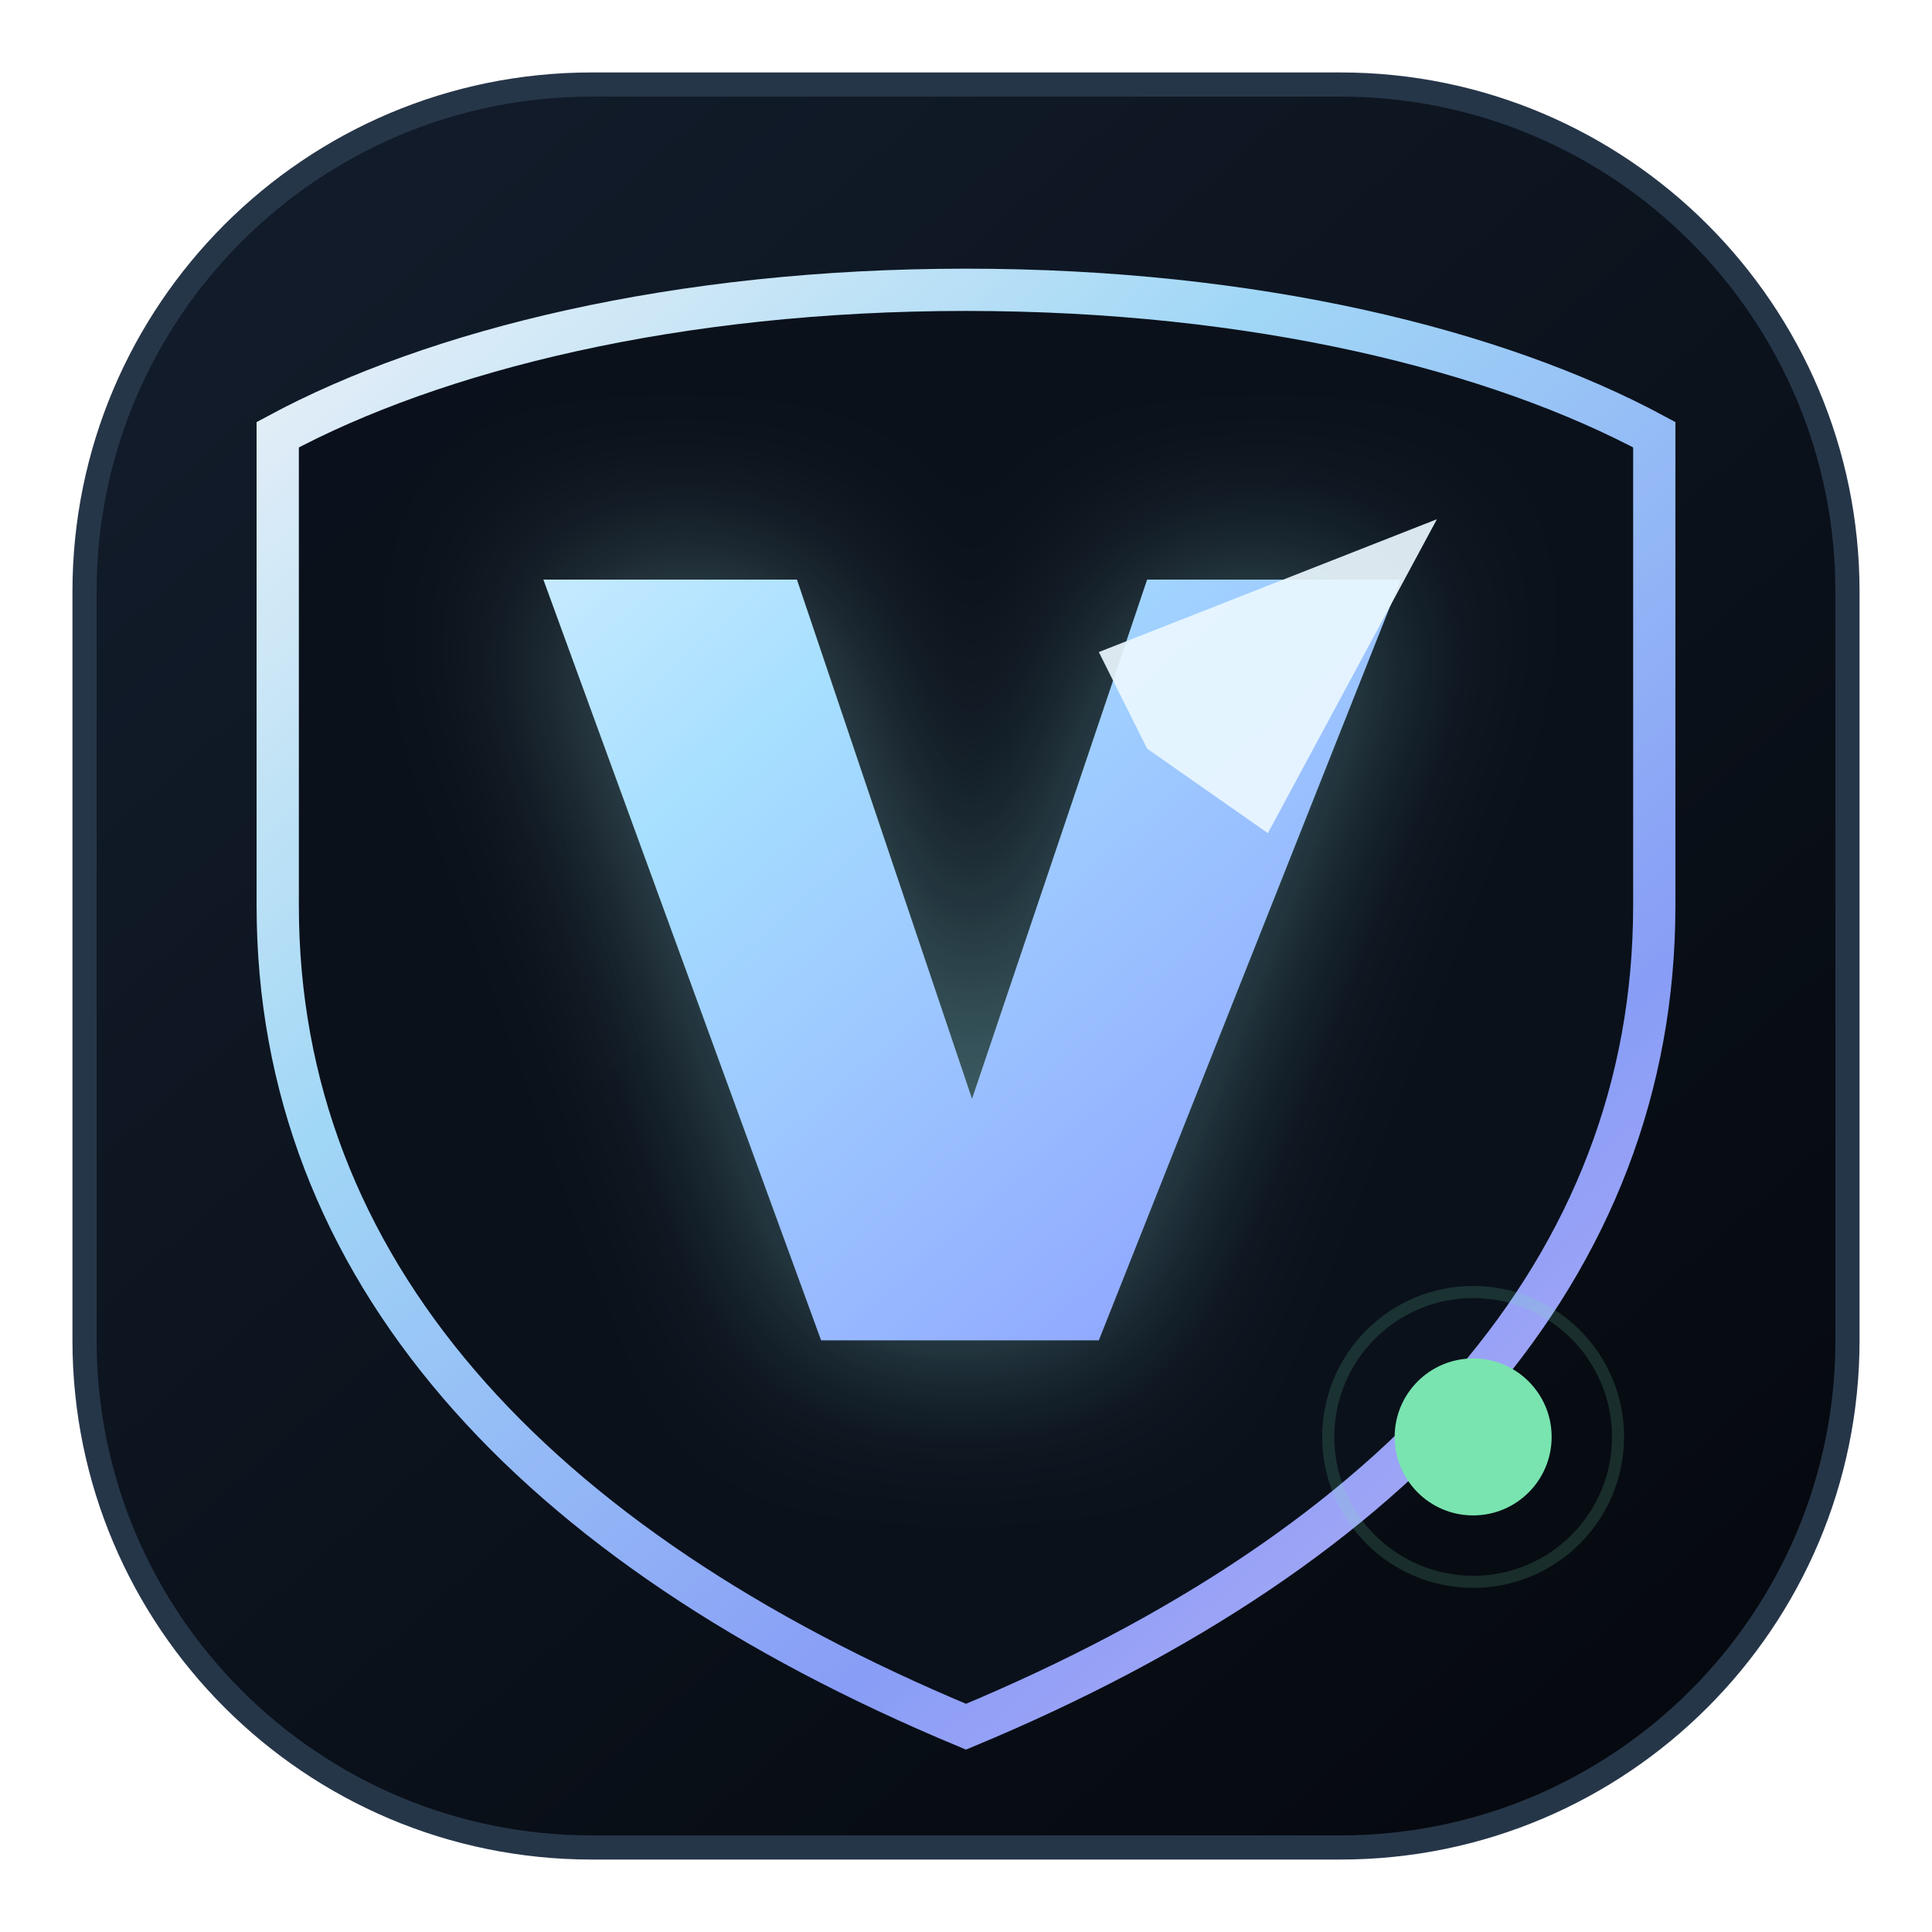
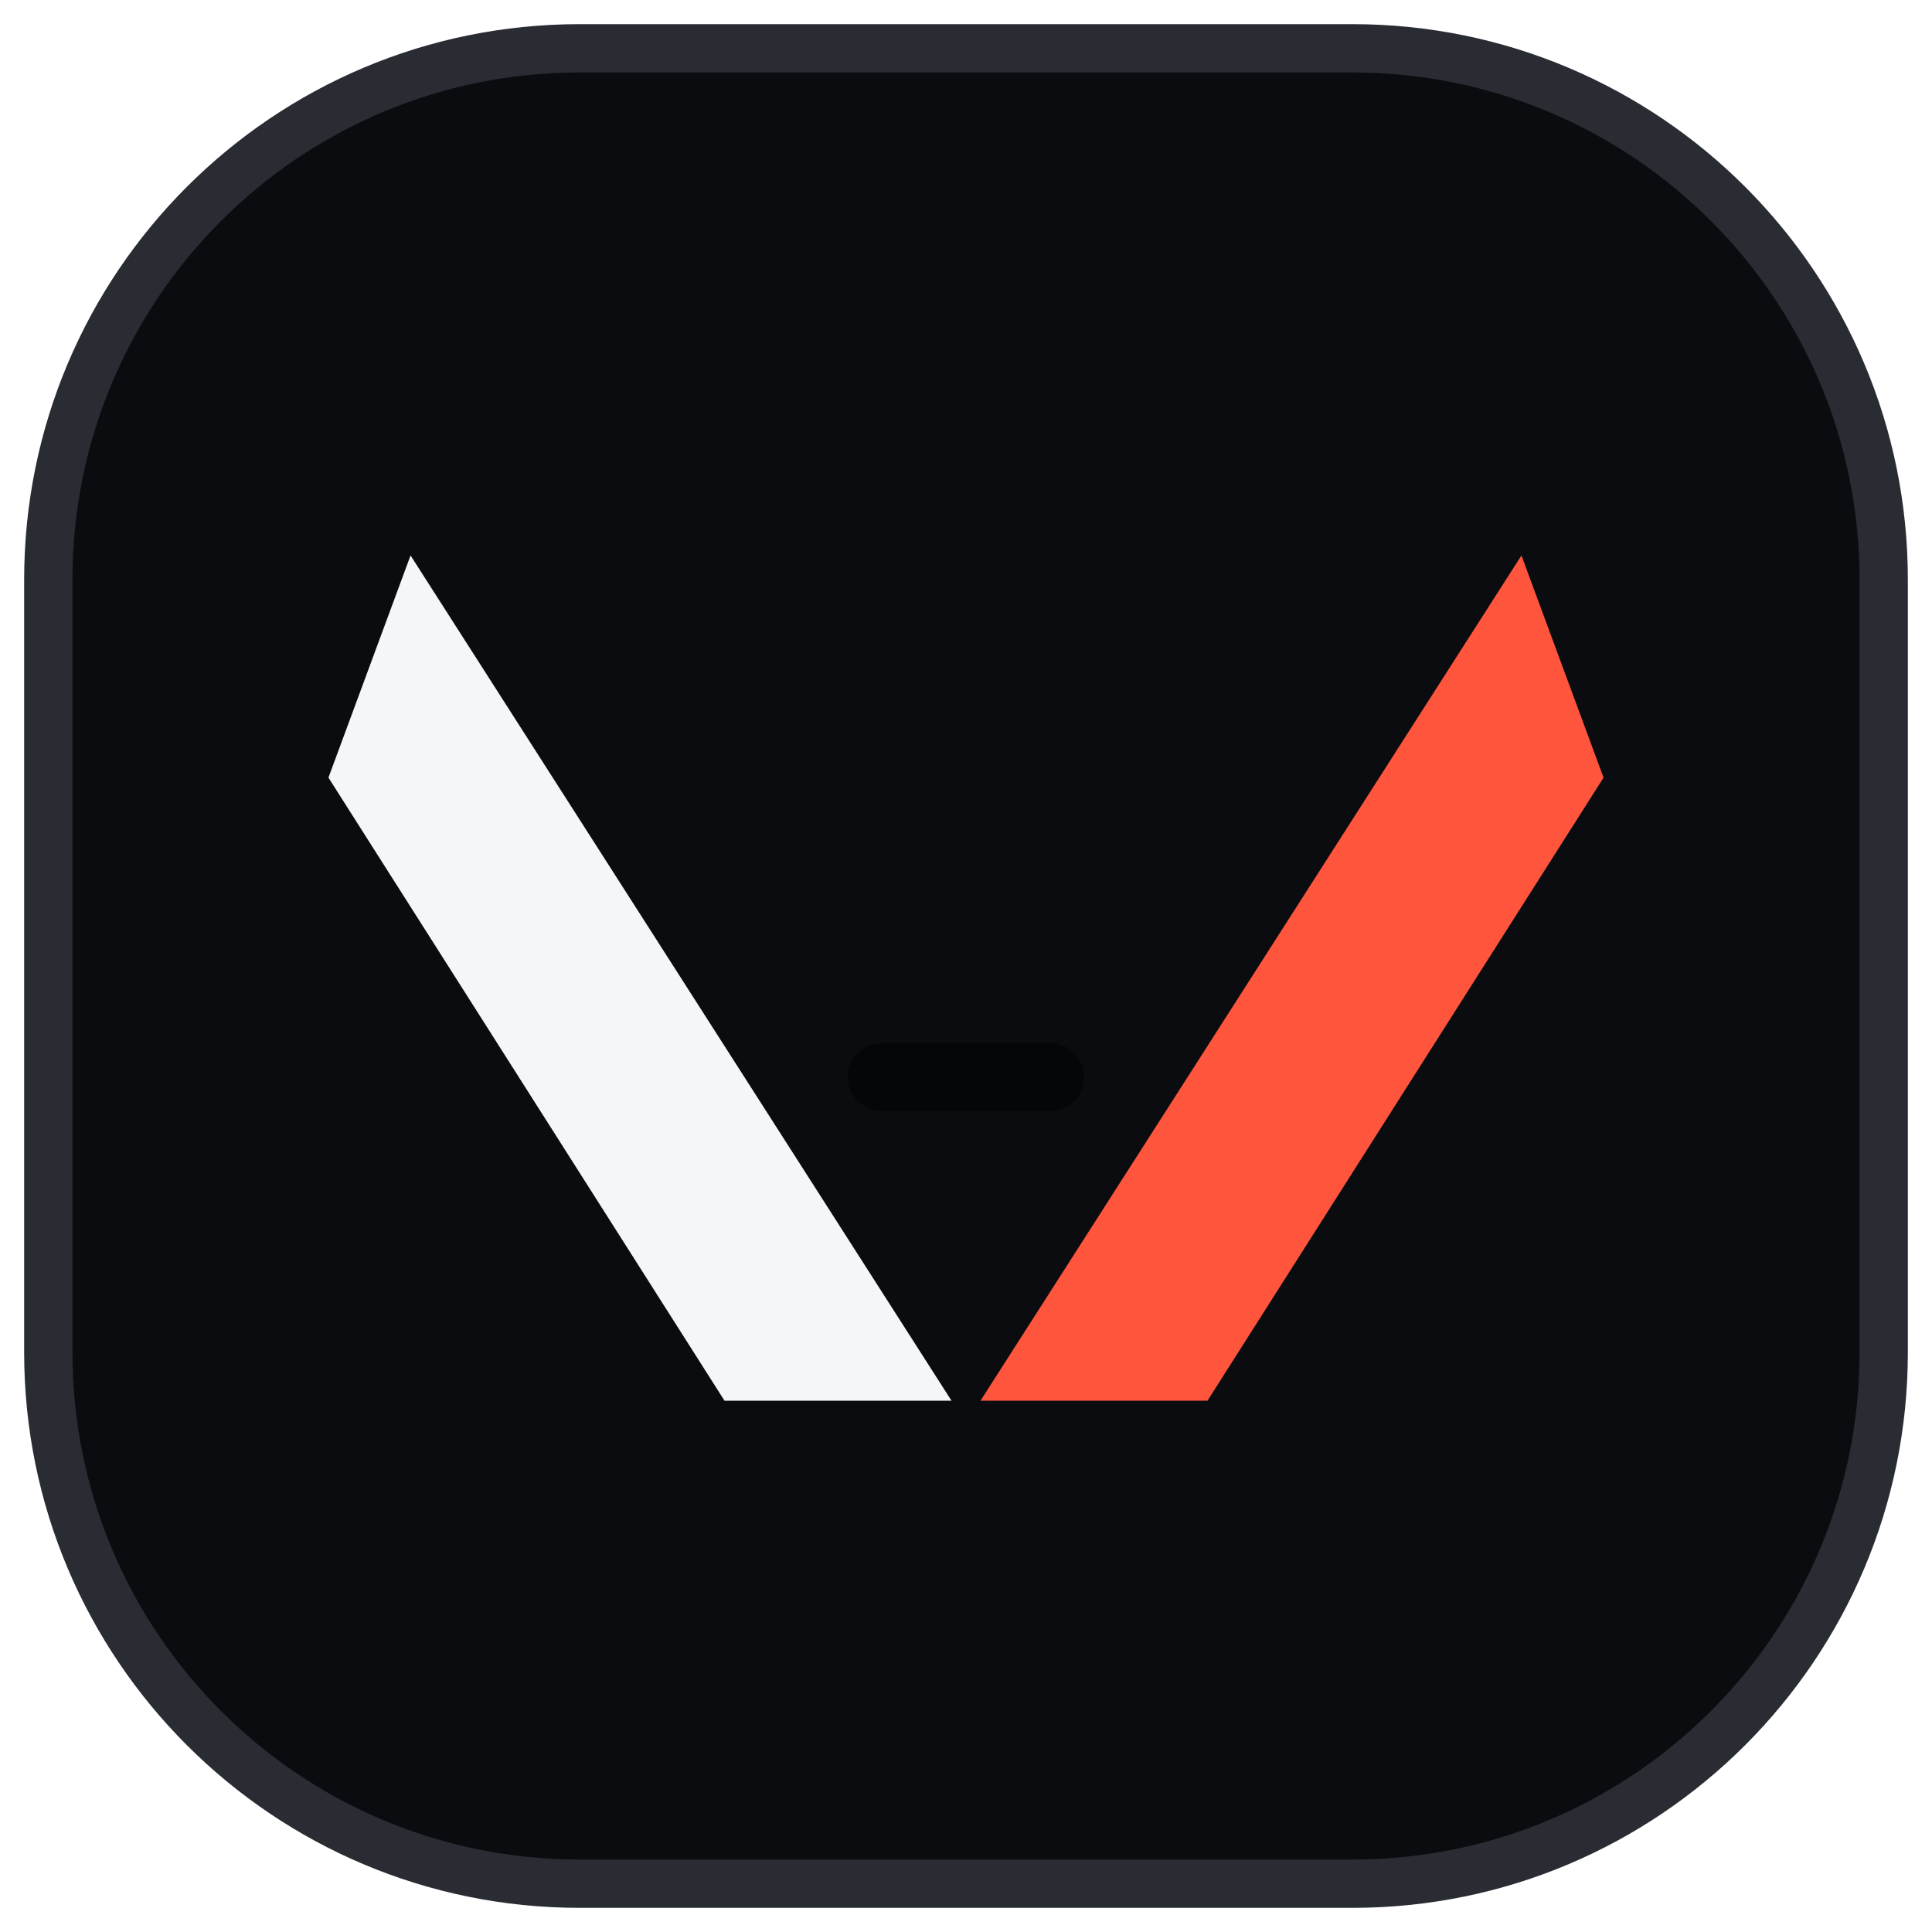
- <svg xmlns="http://www.w3.org/2000/svg" width="160" height="160" viewBox="0 0 160 160" fill="none">
-   <defs>
-     <linearGradient id="g" x1="26" y1="18" x2="137" y2="144" gradientUnits="userSpaceOnUse">
-       <stop stop-color="#F7FBFF" />
-       <stop offset=".34" stop-color="#A6DFFF" />
-       <stop offset=".72" stop-color="#8EA2FF" />
-       <stop offset="1" stop-color="#C7B8FF" />
-     </linearGradient>
-     <linearGradient id="s" x1="30" y1="22" x2="133" y2="139" gradientUnits="userSpaceOnUse">
-       <stop stop-color="#111B29" />
-       <stop offset="1" stop-color="#060A10" />
-     </linearGradient>
-     <filter id="glow" x="-40%" y="-40%" width="180%" height="180%">
-       <feGaussianBlur stdDeviation="7" result="b" />
-       <feColorMatrix in="b" type="matrix" values="0.45 0 0 0 0.26  0 0.7 0 0 0.64  0 0 1 0 0.95  0 0 0 .34 0" />
-       <feBlend in="SourceGraphic" />
-     </filter>
-   </defs>
-   <rect x="7" y="7" width="146" height="146" rx="42" fill="url(#s)" stroke="#263649" stroke-width="2" />
-   <path d="M80 24C104 24 124 29 137 36V75C137 105 116 128 80 143C44 128 23 105 23 75V36C36 29 56 24 80 24Z" fill="#0A111B" stroke="url(#g)" stroke-width="3.5" opacity=".96" />
-   <path d="M45 48L68 111H91L116 48H95L80.5 91L66 48H45Z" fill="url(#g)" filter="url(#glow)" />
-   <path d="M91 54L119 43L105 69L95 62L91 54Z" fill="#EAF7FF" opacity=".92" />
-   <circle cx="122" cy="119" r="6.5" fill="#79E4B0" />
-   <circle cx="122" cy="119" r="12" stroke="#79E4B0" opacity=".16" />
+ <svg xmlns="http://www.w3.org/2000/svg" viewBox="0 0 40 40">
+   <rect x="1" y="1" width="38" height="38" rx="11" fill="#0b0c0f" stroke="#2a2c33" />
+   <path d="M8.5 11.5 19.7 29 15 29 6.8 16.1Z" fill="#f5f6f8" />
+   <path d="M31.5 11.5 20.3 29H25l8.2-12.9Z" fill="#ff553d" />
+   <path d="M18.25 22.3h3.5" stroke="#050608" stroke-width="1.4" stroke-linecap="round" />
</svg>
